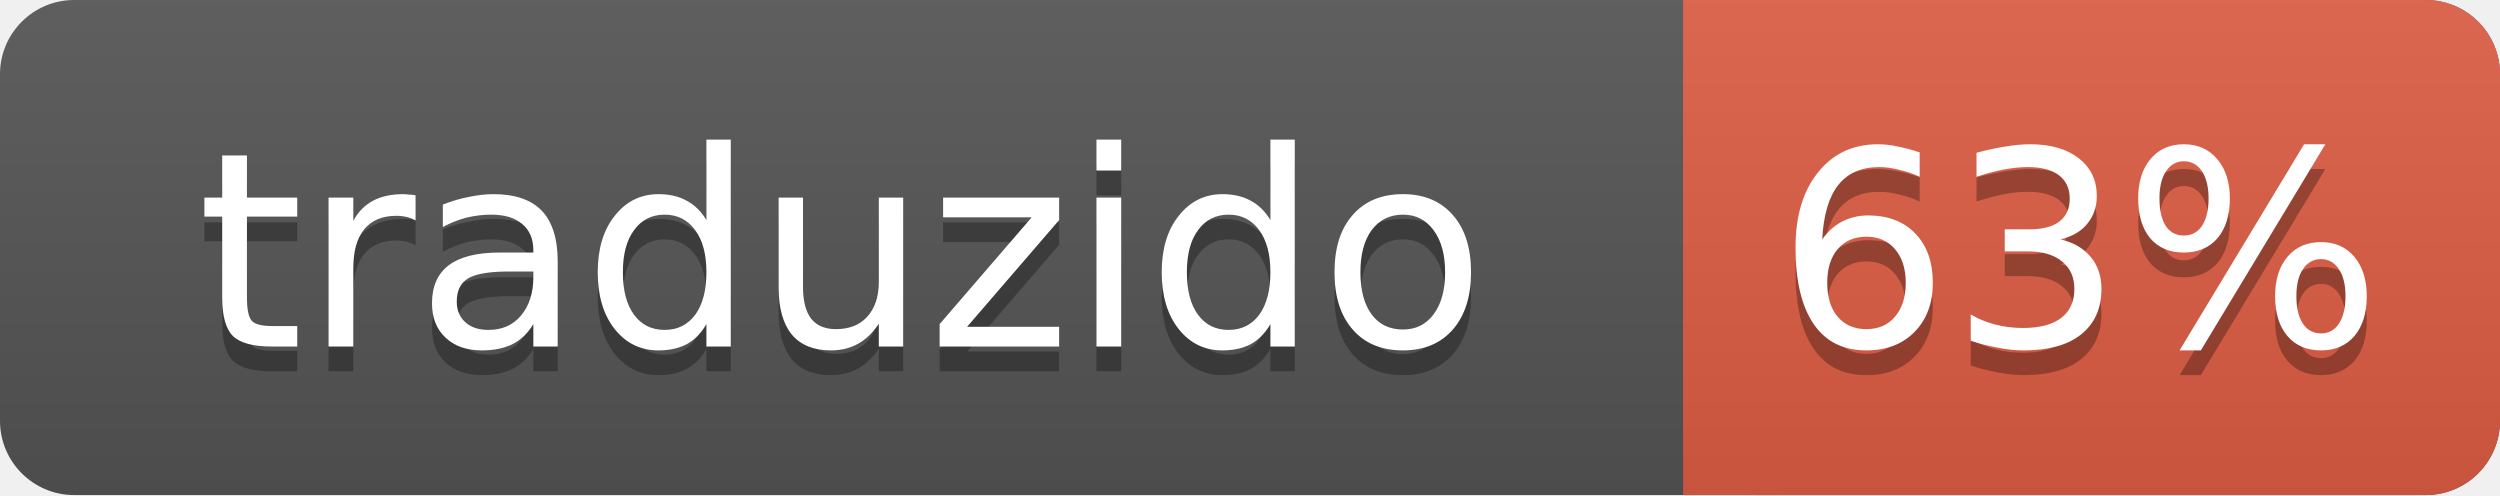
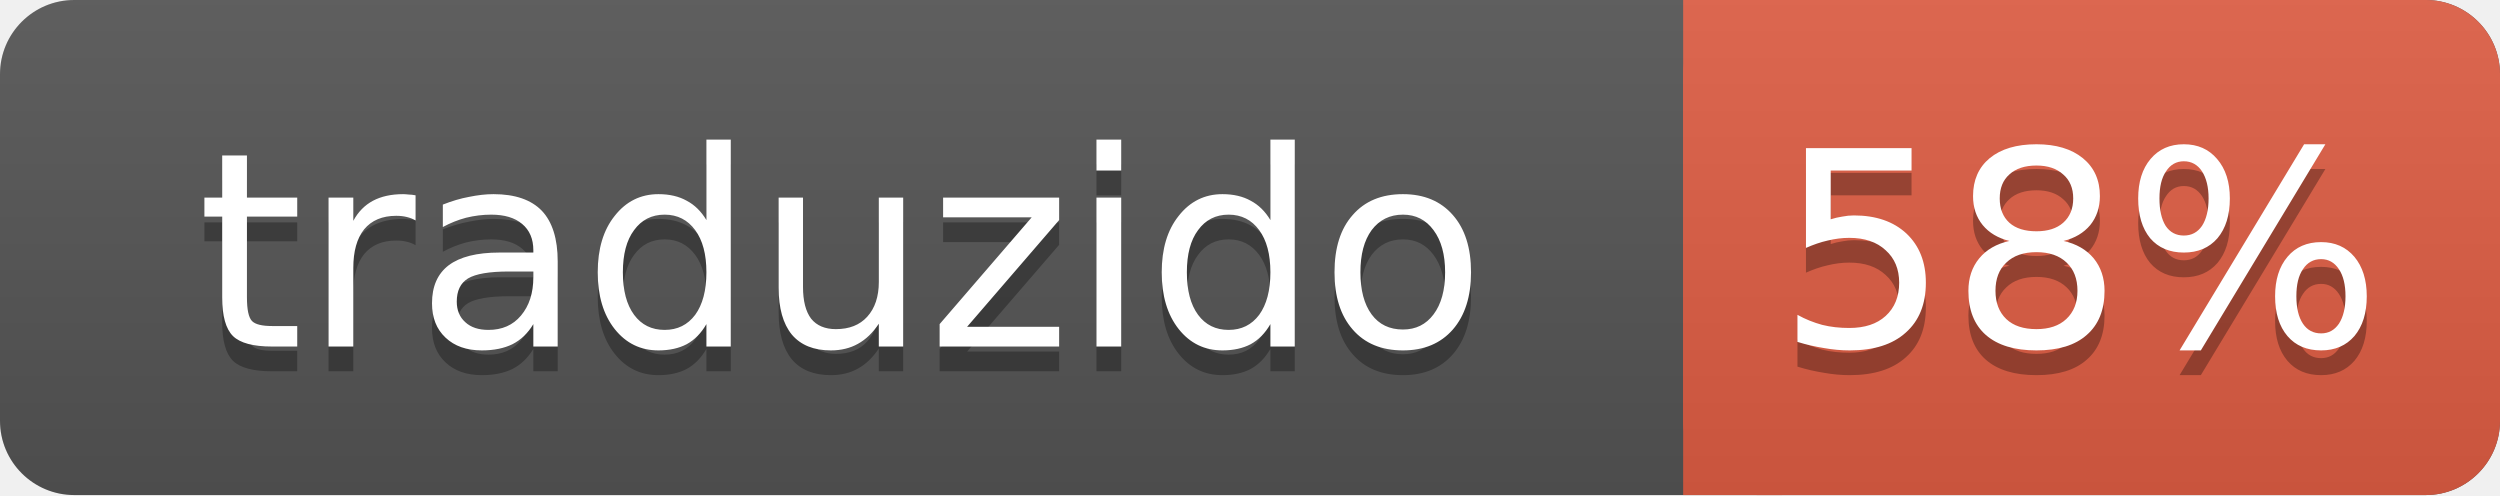
- <svg xmlns="http://www.w3.org/2000/svg" width="101" height="20" xml:lang="en" role="img" aria-label="traduzido 63%">
+ <svg xmlns="http://www.w3.org/2000/svg" width="101" height="20" xml:lang="en" role="img" aria-label="traduzido 58%">
  <linearGradient id="a" x2="0" y2="100%">
    <stop offset="0" stop-color="#bbb" stop-opacity=".1" />
    <stop offset="1" stop-opacity=".1" />
  </linearGradient>
  <rect width="101" height="20" fill="#555" rx="3" />
  <rect width="33" height="20" x="68" fill="#e05d44" rx="3" />
  <path fill="#e05d44" d="M68 0h4v20h-4z" />
  <rect width="101" height="20" fill="url(#a)" rx="3" />
  <g fill="#fff" font-family="Source Sans,Kurinto Sans,DejaVu Sans,Verdana,Geneva,sans-serif" font-size="11" text-anchor="middle">
    <text x="34" y="15" fill="#010101" fill-opacity=".3">traduzido</text>
    <text x="34" y="14">traduzido</text>
-     <text x="84" y="15" fill="#010101" fill-opacity=".3">63%</text>
-     <text x="84" y="14">63%</text>
+     <text x="84" y="15" fill="#010101" fill-opacity=".3">58%</text>
+     <text x="84" y="14">58%</text>
  </g>
</svg>
